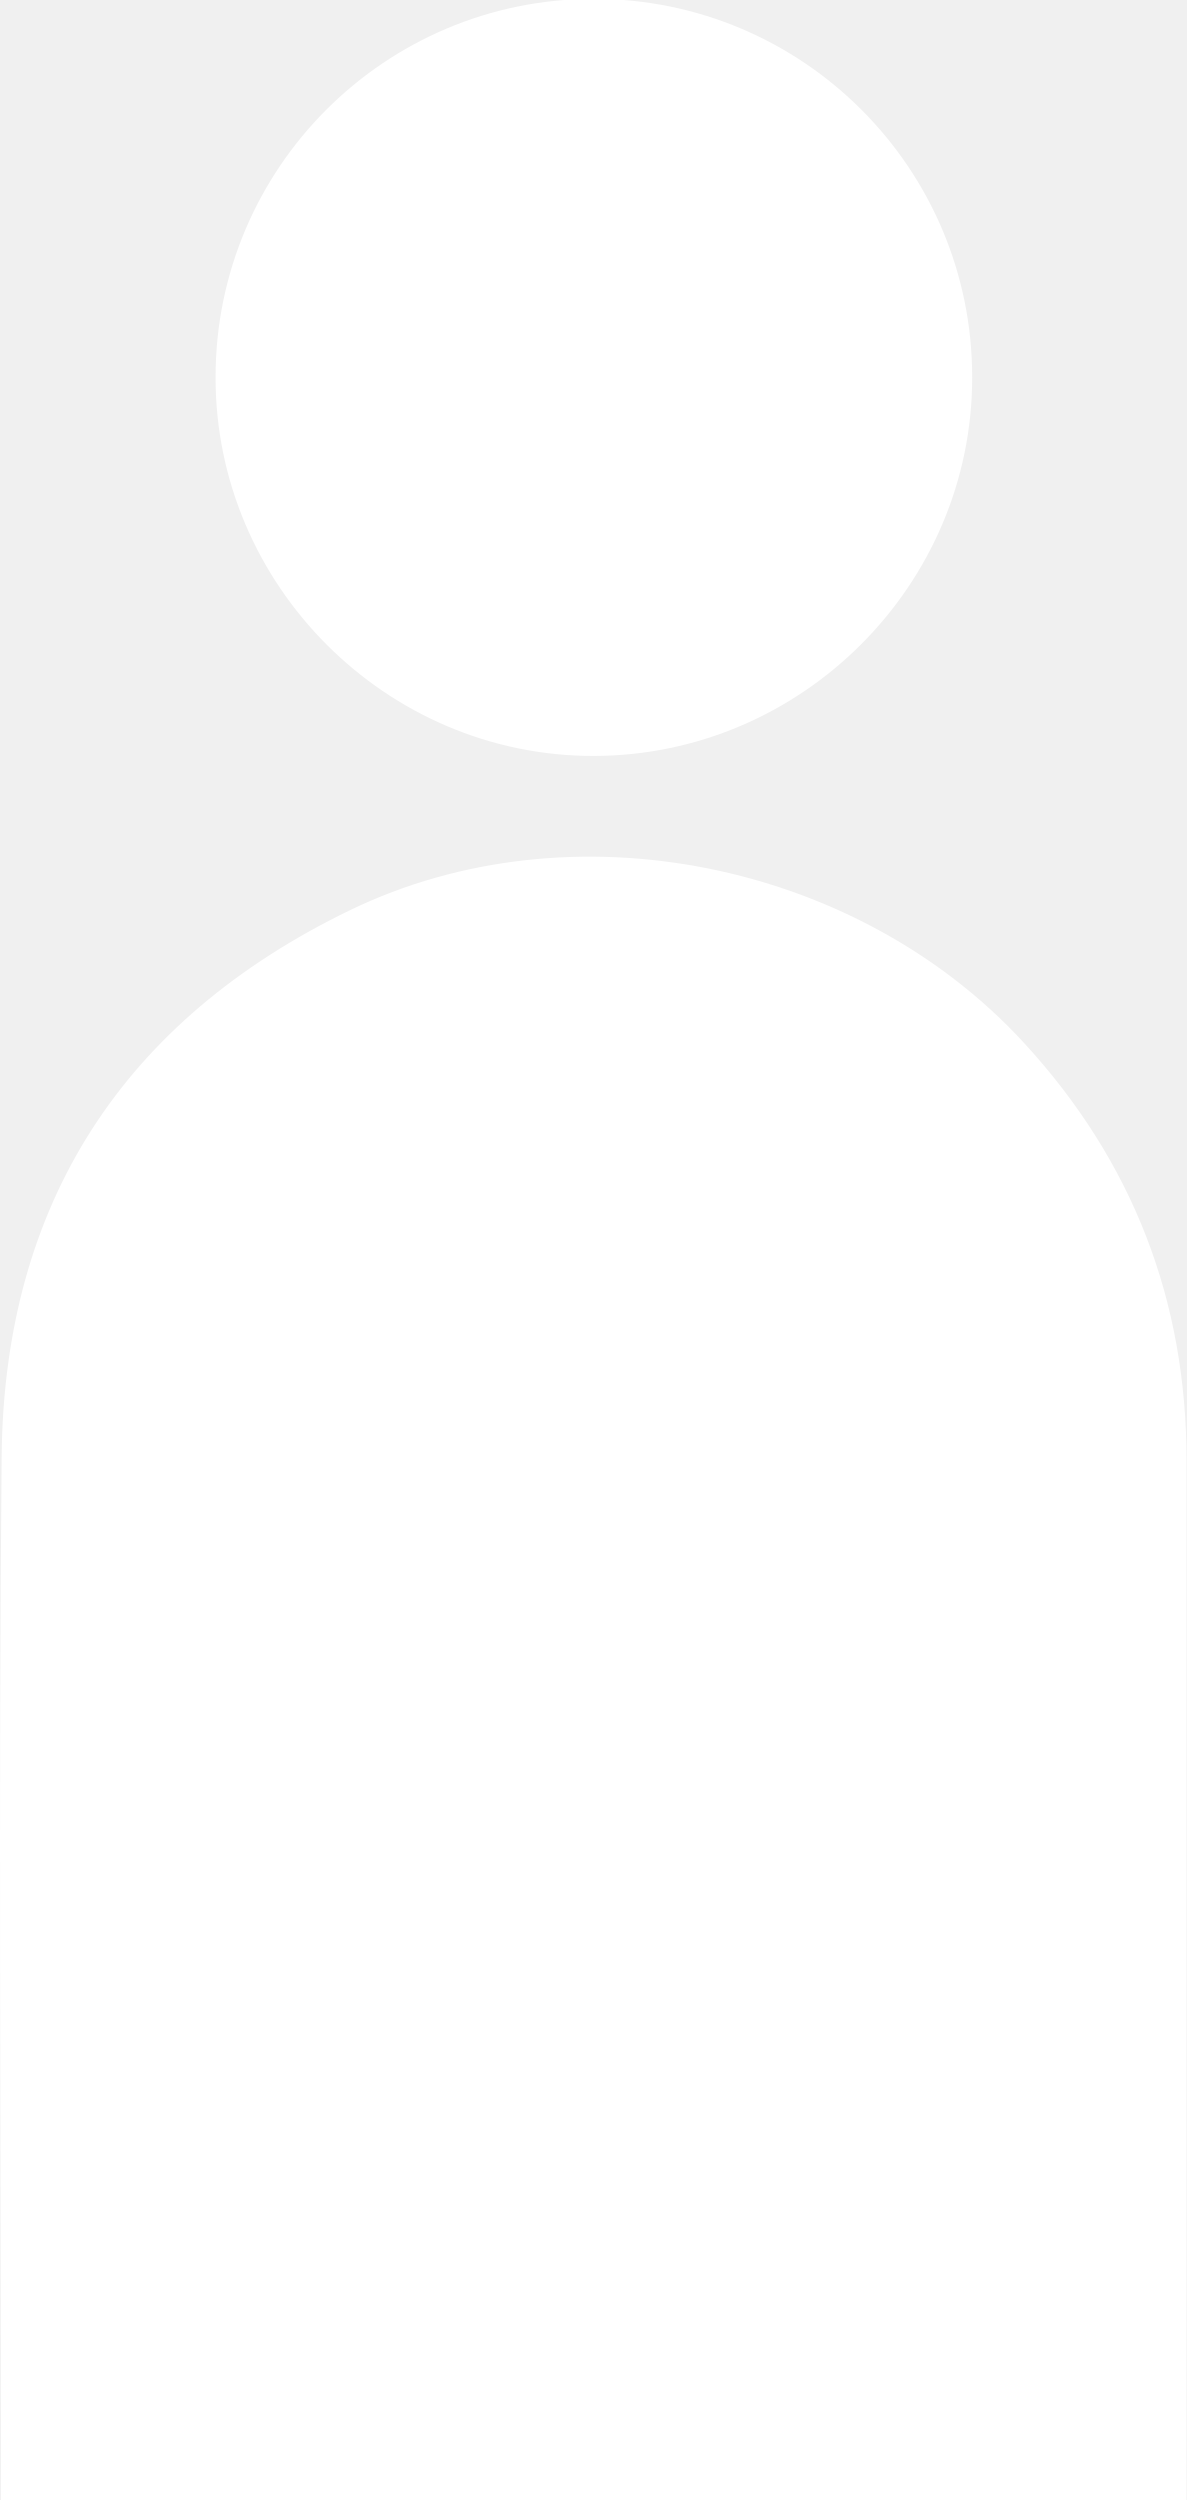
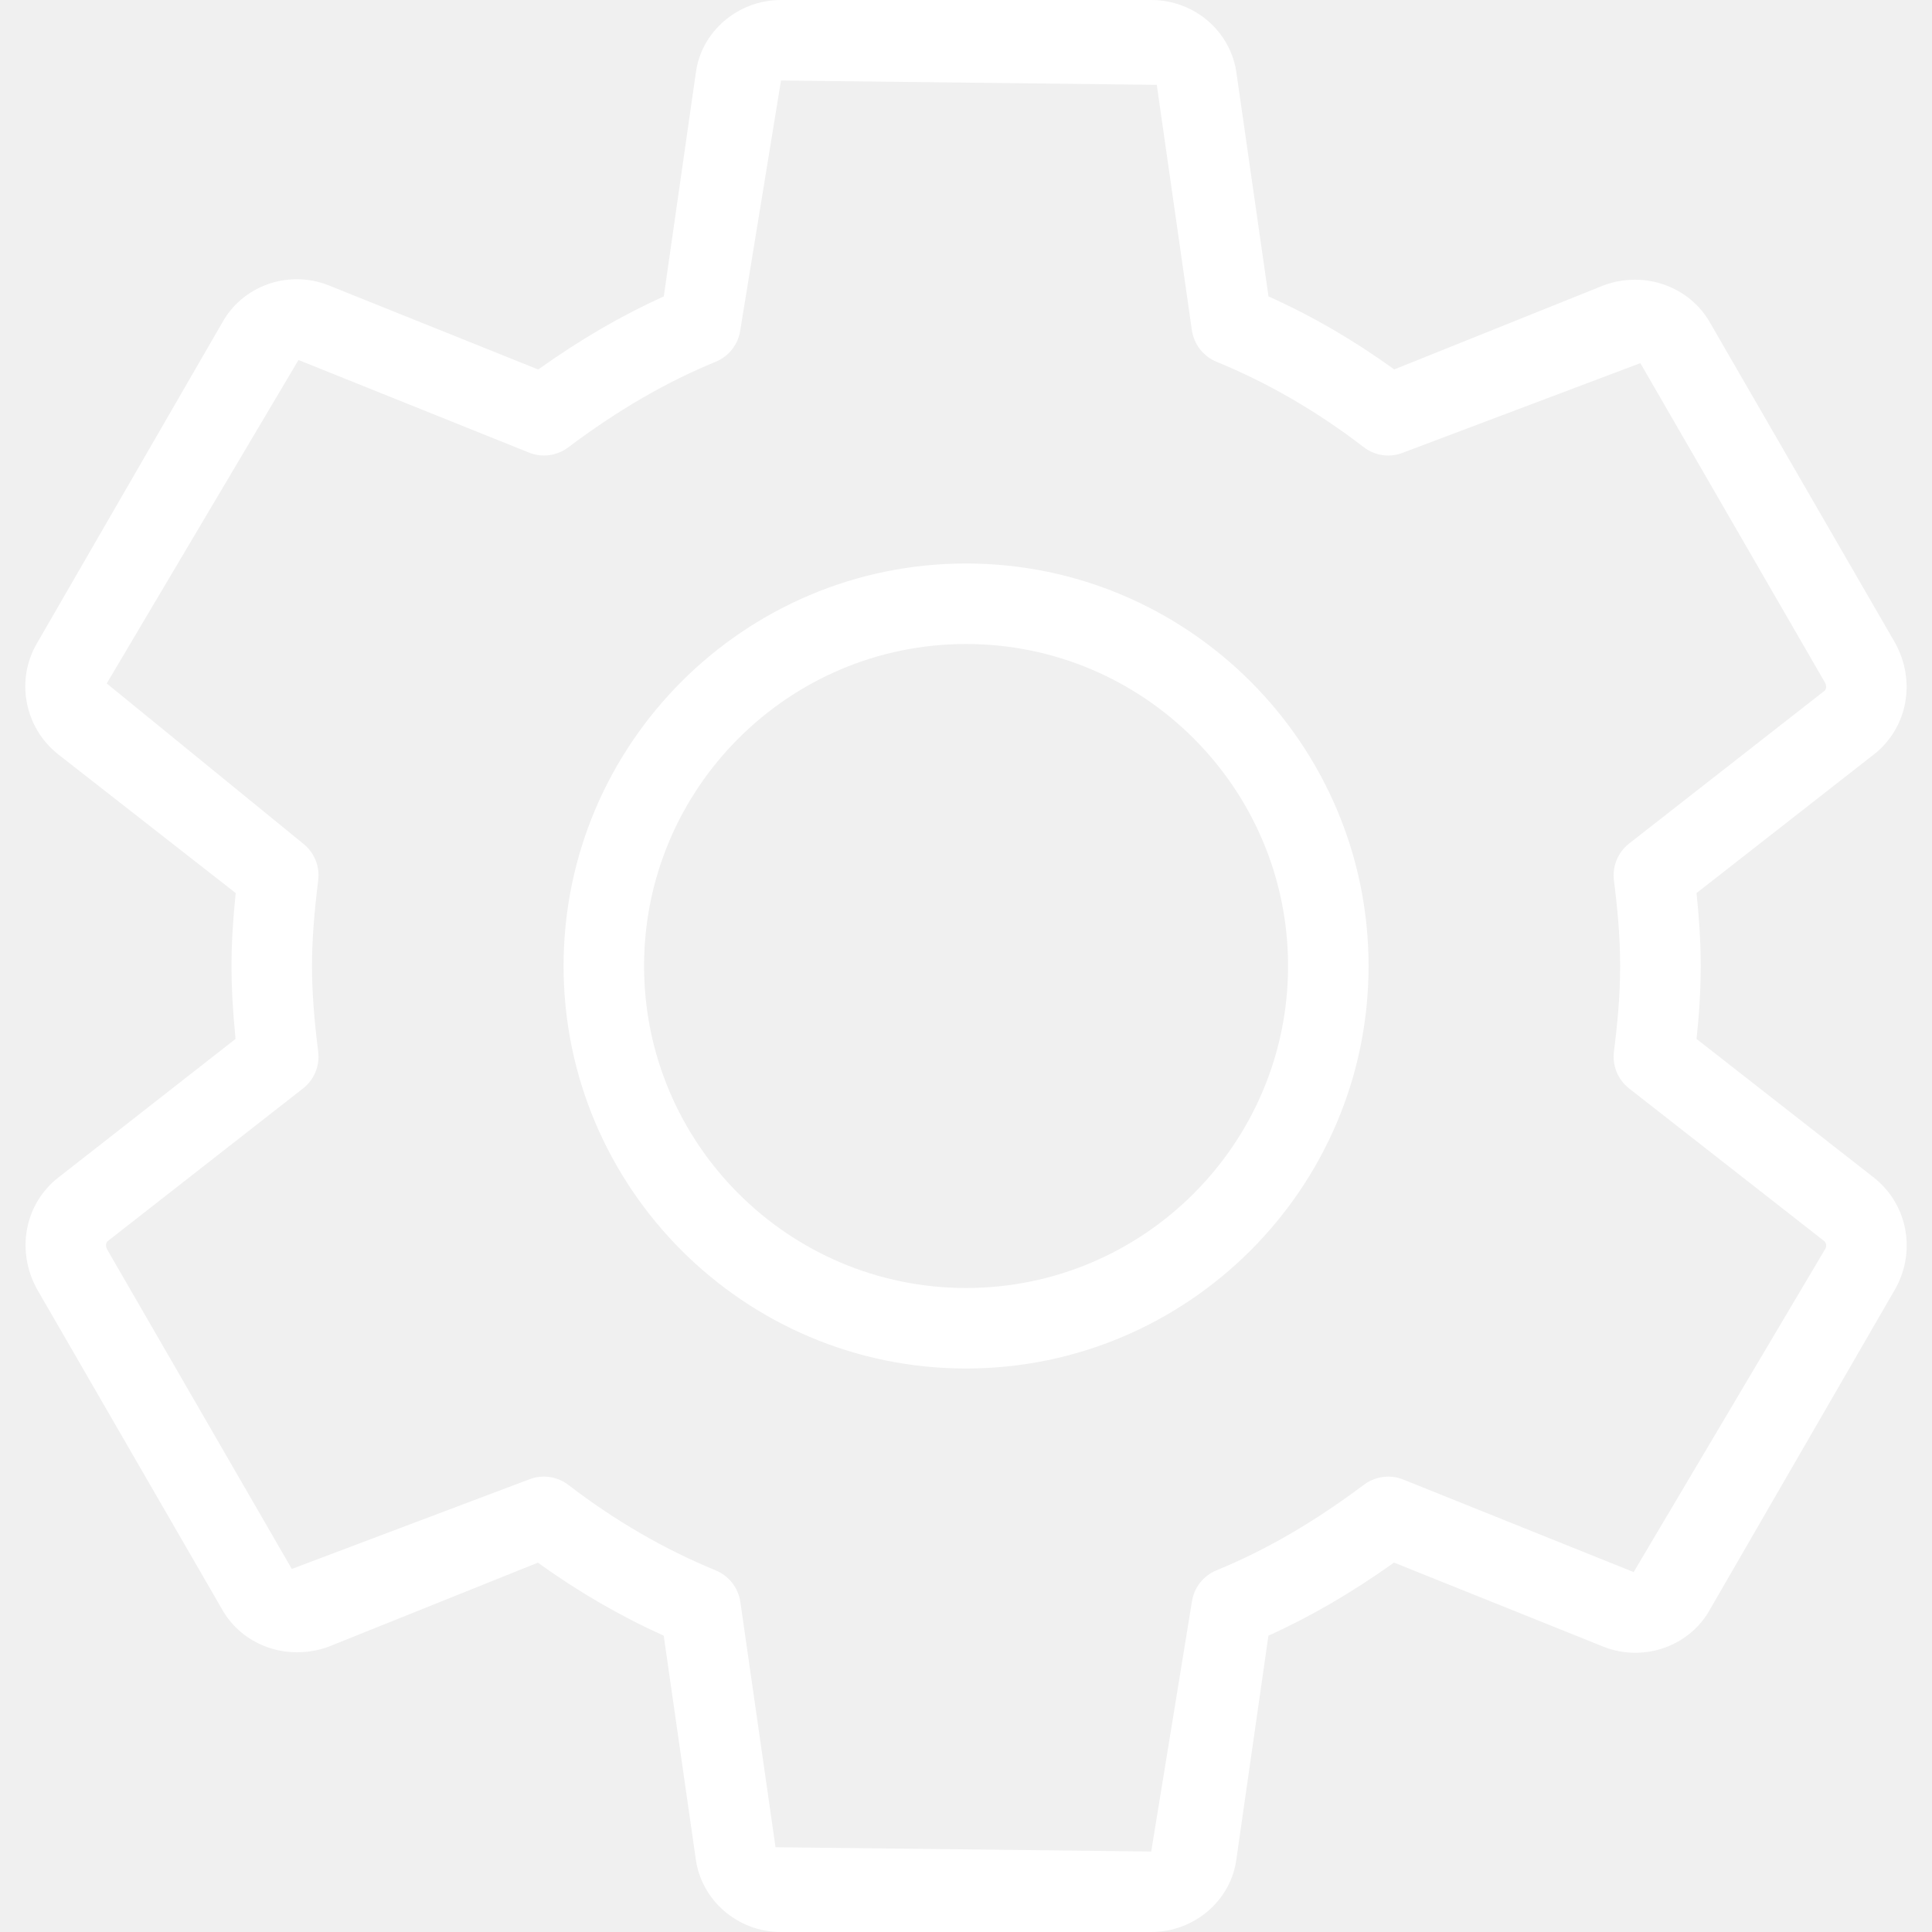
- <svg xmlns="http://www.w3.org/2000/svg" id="Vrstva_1" data-name="Vrstva 1" viewBox="0 0 238.41 502.25">
-   <defs>
-     <style>.cls-1{fill:#fff;}</style>
-   </defs>
-   <path class="cls-1" d="M194.87,505v-4.77c0-68.32-.48-136.64.15-204.95.48-50.73,24.42-87.65,70-109.72,44.52-21.54,102-9.72,135.42,26.7,21.85,23.8,32.64,51.76,32.63,84q0,101.47,0,203V505Z" transform="translate(-194.69 -2.71)" />
-   <path class="cls-1" d="M314,154.58c-41.73.07-76.07-34.32-76-76.1a76,76,0,0,1,152,0C390.06,120.19,355.82,154.5,314,154.58Z" transform="translate(-194.69 -2.71)" />
+ <svg xmlns="http://www.w3.org/2000/svg" version="1.1" id="Layer_1" x="0px" y="0px" viewBox="0 0 512 512" style="enable-background:new 0 0 512 512;" xml:space="preserve" width="512px" height="512px">
+   <g>
+     <g>
+       <g>
+         <path d="M496.659,312.128l-47.061-36.8c0.619-5.675,1.109-12.309,1.109-19.328s-0.512-13.653-1.109-19.328l47.104-36.821     c8.747-6.912,11.157-19.179,5.568-29.397l-48.939-84.672c-5.355-9.749-17.365-14.208-28.309-10.176l-55.531,22.293     c-10.624-7.68-21.781-14.165-33.323-19.349l-8.448-58.901C326.334,8.448,316.606,0,305.107,0h-98.133     c-11.499,0-21.227,8.448-22.592,19.435l-8.469,59.115c-11.179,5.056-22.165,11.435-33.28,19.371l-55.68-22.357     c-10.645-4.16-22.763,0.235-28.096,10.005l-49.003,84.8c-5.781,9.771-3.413,22.443,5.547,29.525l47.061,36.779     c-0.747,7.211-1.109,13.461-1.109,19.328s0.363,12.117,1.067,19.328l-47.104,36.843C6.59,319.083,4.2,331.349,9.768,341.568     l48.939,84.672c5.312,9.728,17.301,14.165,28.309,10.176l55.531-22.293c10.624,7.659,21.803,14.144,33.344,19.349l8.448,58.88     c1.387,11.2,11.115,19.648,22.613,19.648h98.133c11.499,0,21.227-8.448,22.592-19.435l8.469-59.093     c11.179-5.056,22.165-11.435,33.28-19.371l55.68,22.357c10.603,4.117,22.763-0.235,28.096-10.005l49.195-85.099     C507.838,331.371,505.448,319.104,496.659,312.128z M483.752,330.901l-50.816,85.717l-61.077-24.533     c-3.456-1.387-7.381-0.853-10.368,1.365c-13.227,9.899-26.005,17.344-39.104,22.699c-3.499,1.429-5.995,4.608-6.528,8.363     l-10.773,66.155l-99.563-1.131l-9.323-65.003c-0.555-3.755-3.029-6.933-6.528-8.363c-13.632-5.589-26.752-13.205-39.019-22.635     c-1.899-1.472-4.203-2.219-6.507-2.219c-1.344,0-2.688,0.235-3.989,0.768l-62.827,23.701l-48.939-84.672     c-0.448-0.832-0.363-1.792,0.149-2.197l51.776-40.469c2.944-2.304,4.48-6.016,4.011-9.728c-1.131-8.939-1.643-16.171-1.643-22.72     s0.533-13.76,1.643-22.72c0.469-3.733-1.067-7.424-4.011-9.728L28.286,181.12l50.816-85.717l61.077,24.533     c3.477,1.408,7.381,0.875,10.389-1.365c13.205-9.92,26.005-17.344,39.104-22.699c3.499-1.451,5.973-4.629,6.507-8.363     l10.795-66.176l99.584,1.152l9.301,65.024c0.555,3.755,3.029,6.933,6.528,8.363c13.611,5.568,26.731,13.184,39.019,22.635     c3.008,2.304,6.955,2.859,10.475,1.429l62.827-23.701l48.939,84.672c0.448,0.832,0.363,1.771-0.149,2.176l-51.776,40.469     c-2.944,2.304-4.48,5.995-4.011,9.728c0.811,6.485,1.643,14.272,1.643,22.72c0,8.469-0.832,16.235-1.643,22.72     c-0.469,3.712,1.067,7.424,4.011,9.728l51.712,40.448C483.987,329.344,484.094,330.304,483.752,330.901z" fill="#FFFFFF" />
+         <path d="M256.019,149.333c-58.816,0-106.667,47.851-106.667,106.667s47.851,106.667,106.667,106.667     c58.816,0,106.667-47.851,106.667-106.667S314.835,149.333,256.019,149.333z M256.019,341.333     c-47.061,0-85.333-38.272-85.333-85.333s38.272-85.333,85.333-85.333c47.061,0,85.333,38.272,85.333,85.333     S303.08,341.333,256.019,341.333z" fill="#FFFFFF" />
+       </g>
+     </g>
+   </g>
+   <g>
+ </g>
+   <g>
+ </g>
+   <g>
+ </g>
+   <g>
+ </g>
+   <g>
+ </g>
+   <g>
+ </g>
+   <g>
+ </g>
+   <g>
+ </g>
+   <g>
+ </g>
+   <g>
+ </g>
+   <g>
+ </g>
+   <g>
+ </g>
+   <g>
+ </g>
+   <g>
+ </g>
+   <g>
+ </g>
</svg>
